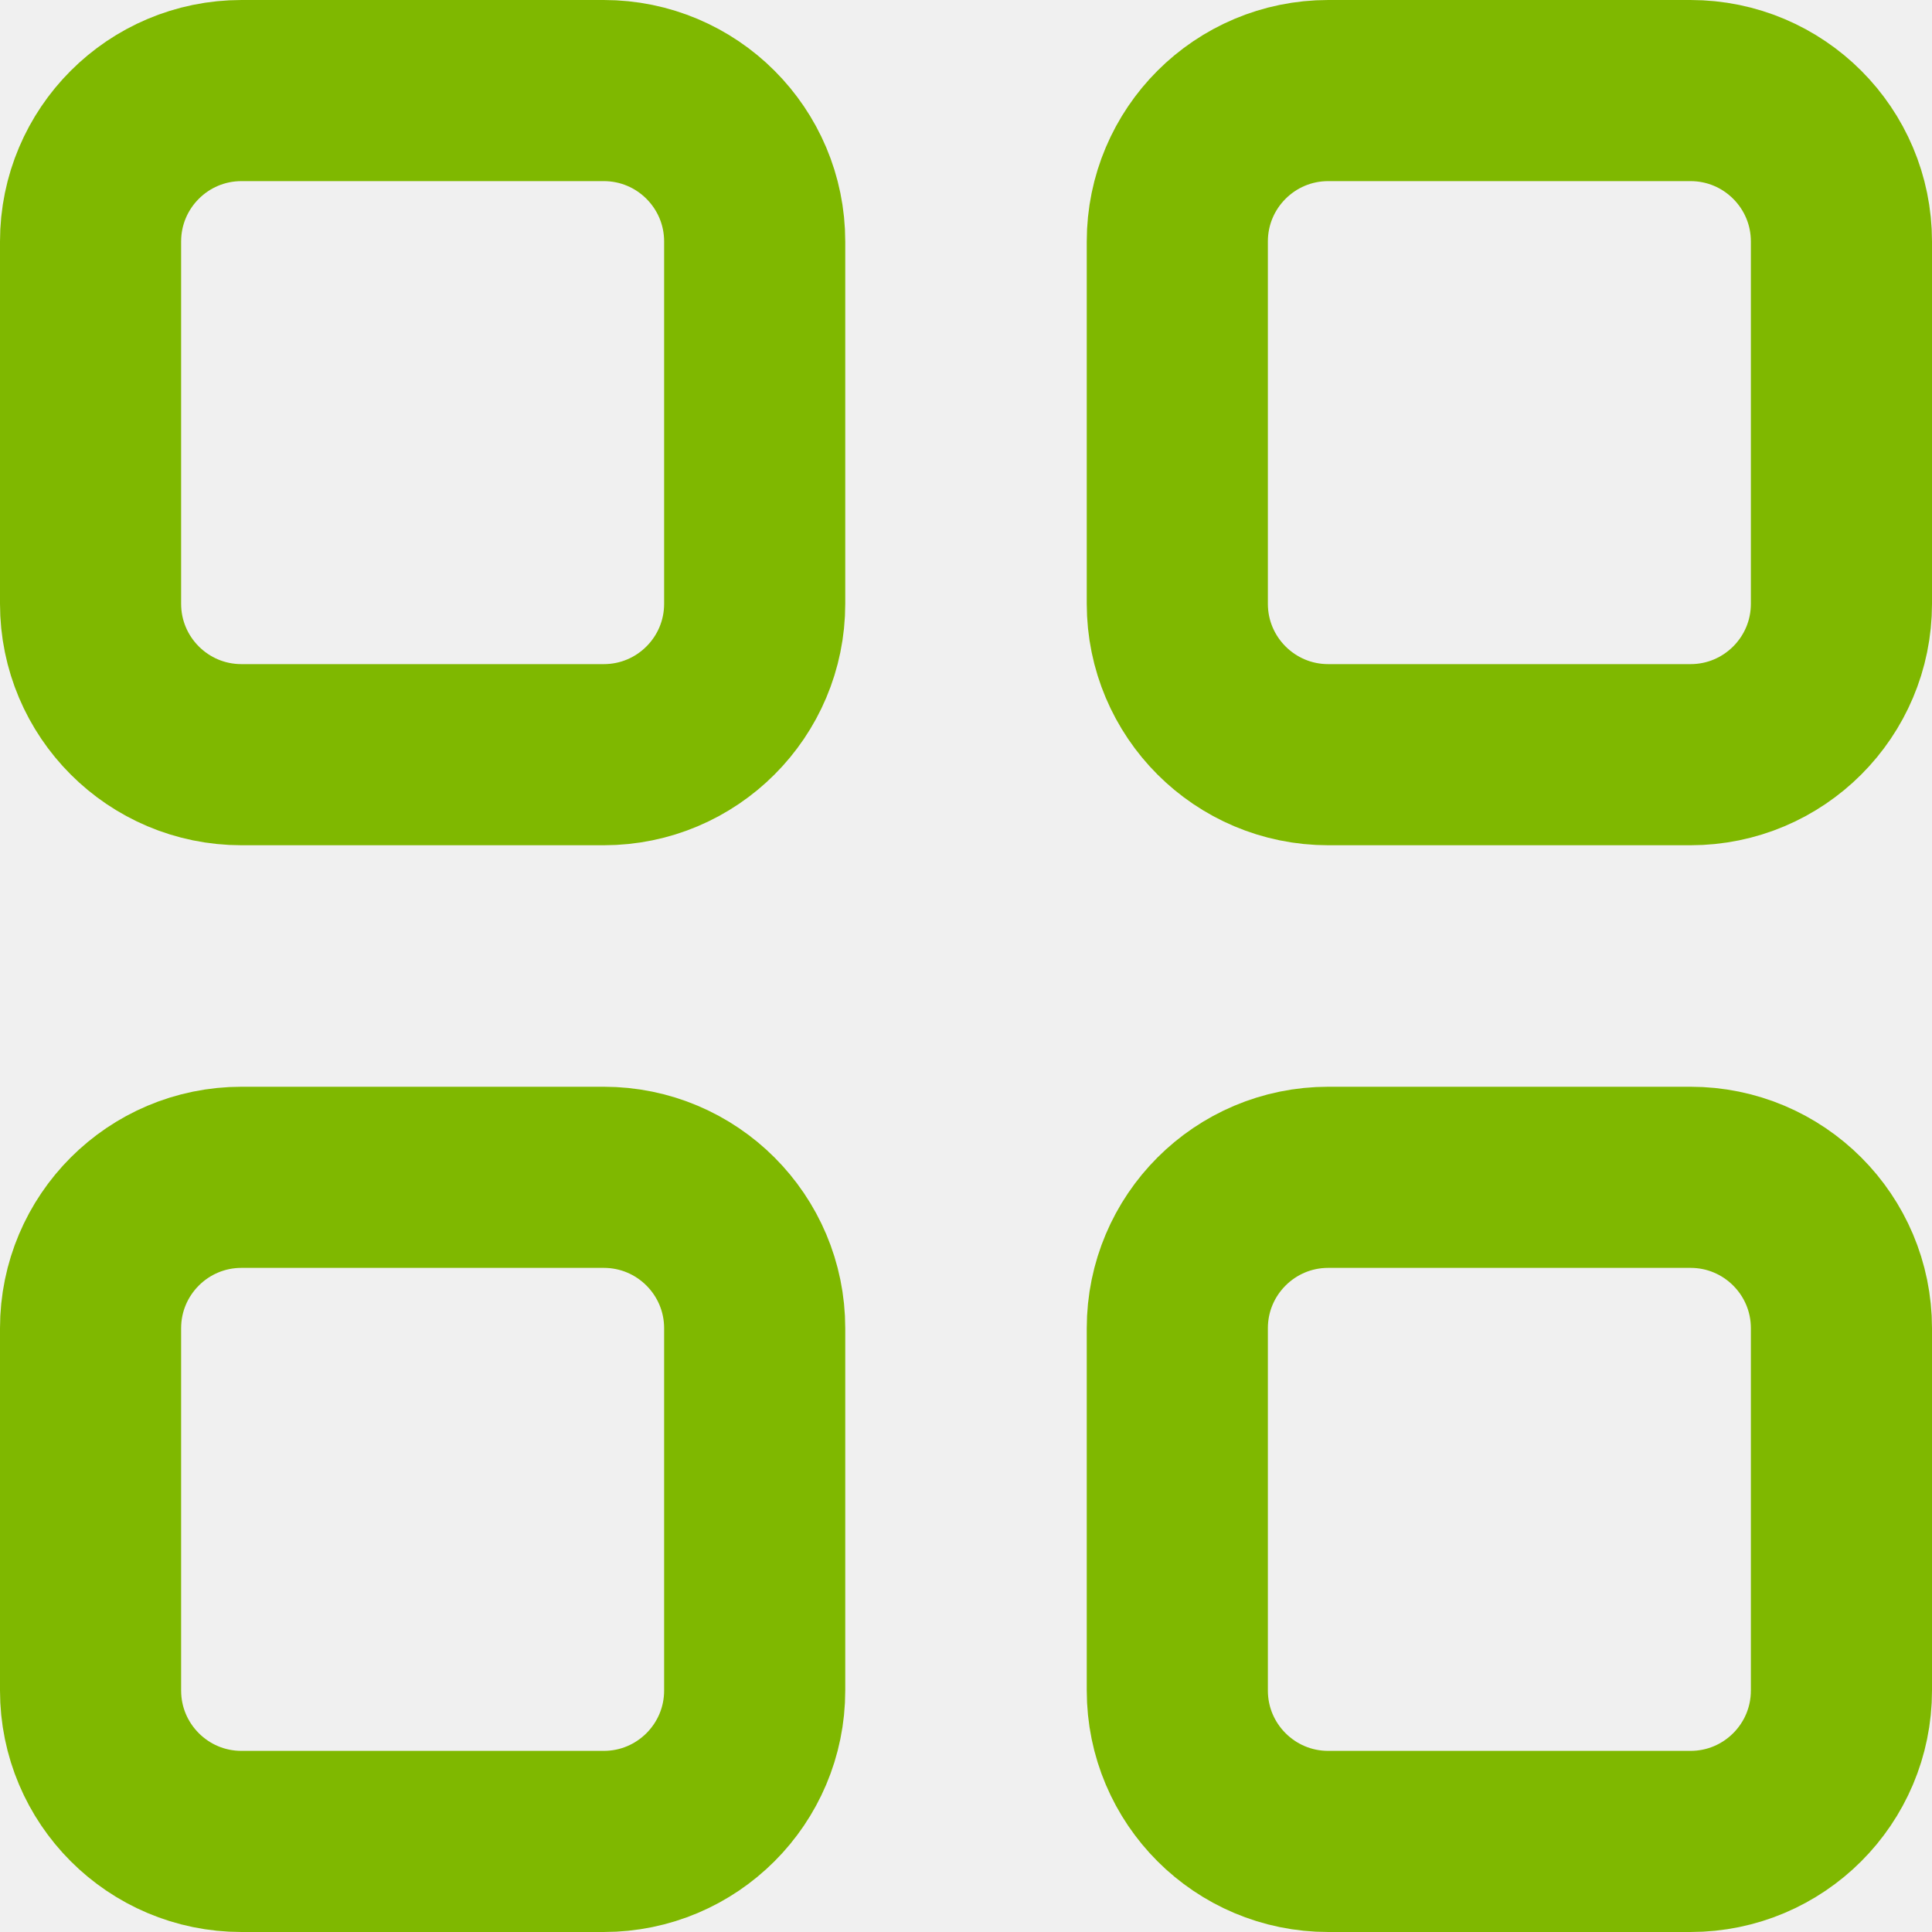
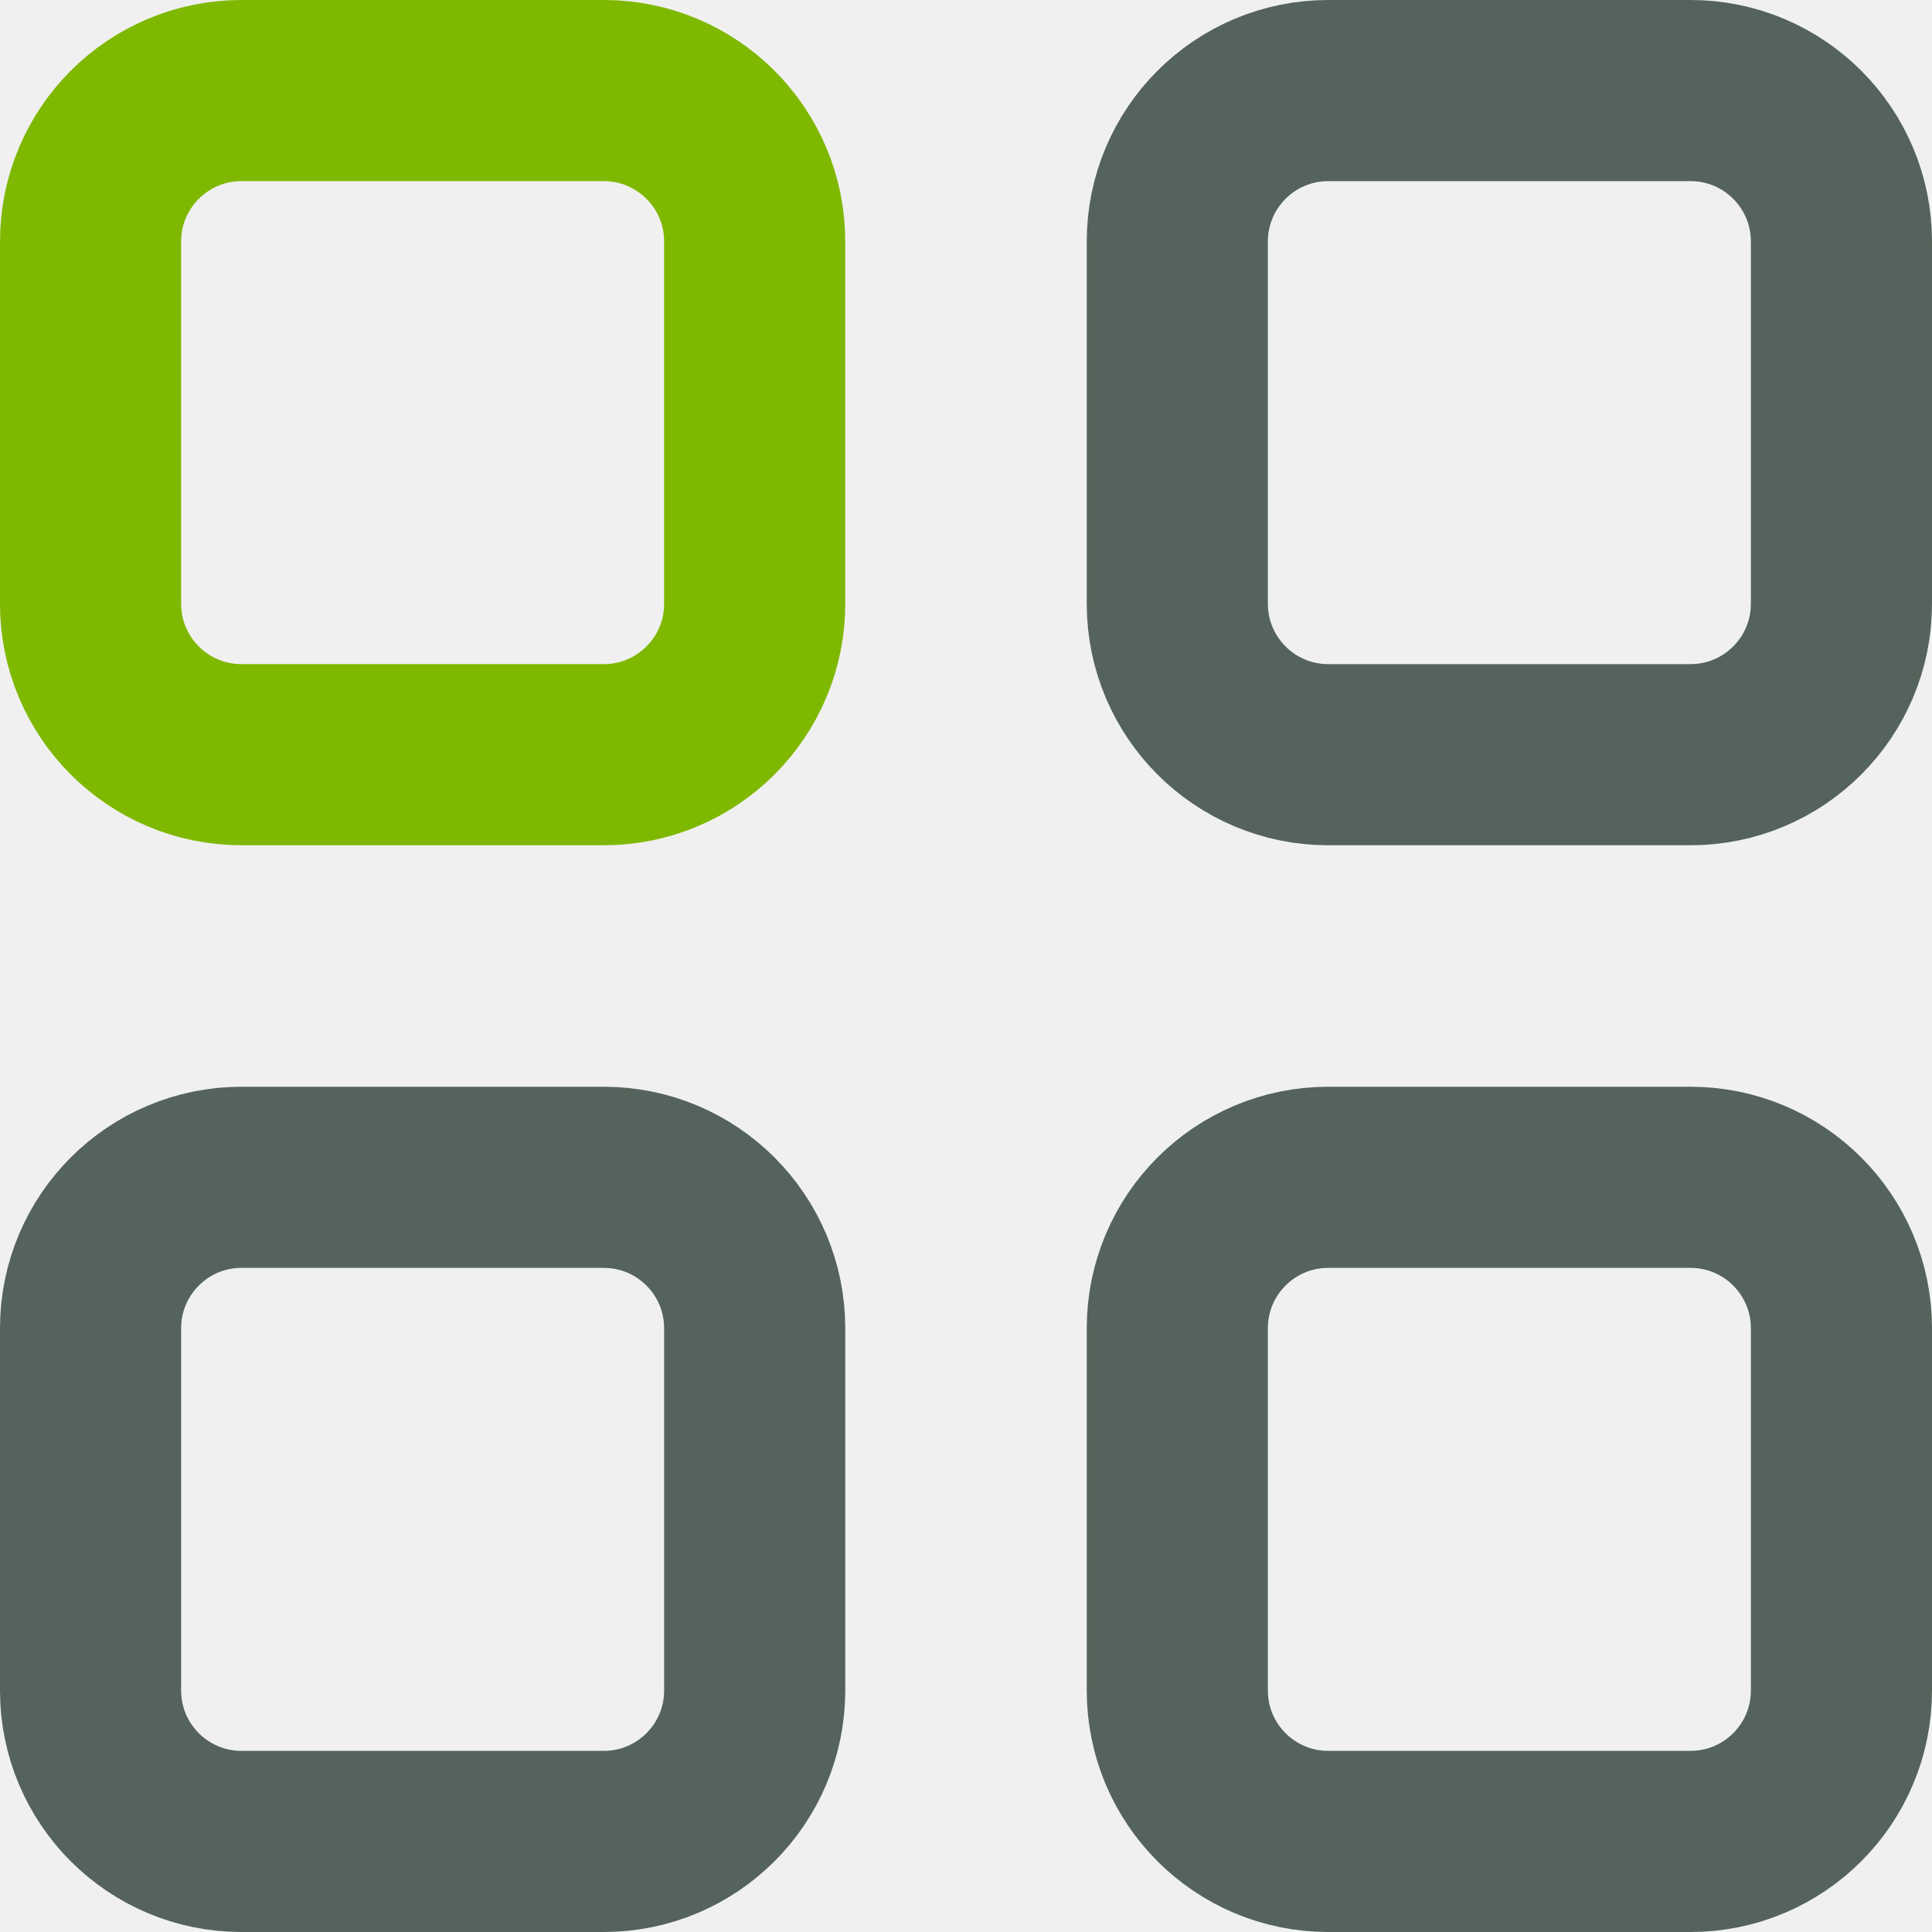
<svg xmlns="http://www.w3.org/2000/svg" width="16" height="16" viewBox="0 0 16 16" fill="none">
-   <g clip-path="url(#clip0_771_1224)">
+   <g clip-path="url(#clip0_700_594)">
    <rect x="0.75" y="0.75" width="5.5" height="5.5" rx="1.25" stroke="#7FB800" stroke-width="1.5" />
-     <rect x="9.75" y="0.75" width="5.5" height="5.5" rx="1.25" stroke="#7FB800" stroke-width="1.5" />
-     <rect x="9.75" y="9.75" width="5.5" height="5.5" rx="1.25" stroke="#7FB800" stroke-width="1.5" />
-     <rect x="0.75" y="9.75" width="5.5" height="5.5" rx="1.25" stroke="#7FB800" stroke-width="1.5" />
+     <rect x="9.75" y="0.75" width="5.5" height="5.5" rx="1.25" stroke="#54635B" stroke-width="1.5" />
+     <rect x="9.75" y="9.75" width="5.5" height="5.5" rx="1.25" stroke="#54635B" stroke-width="1.5" />
+     <rect x="0.75" y="9.75" width="5.5" height="5.5" rx="1.25" stroke="#54635B" stroke-width="1.5" />
  </g>
  <defs>
-     <clipPath id="clip0_771_1224">
+     <clipPath id="clip0_700_594">
      <rect width="16" height="16" fill="white" />
    </clipPath>
  </defs>
</svg>
